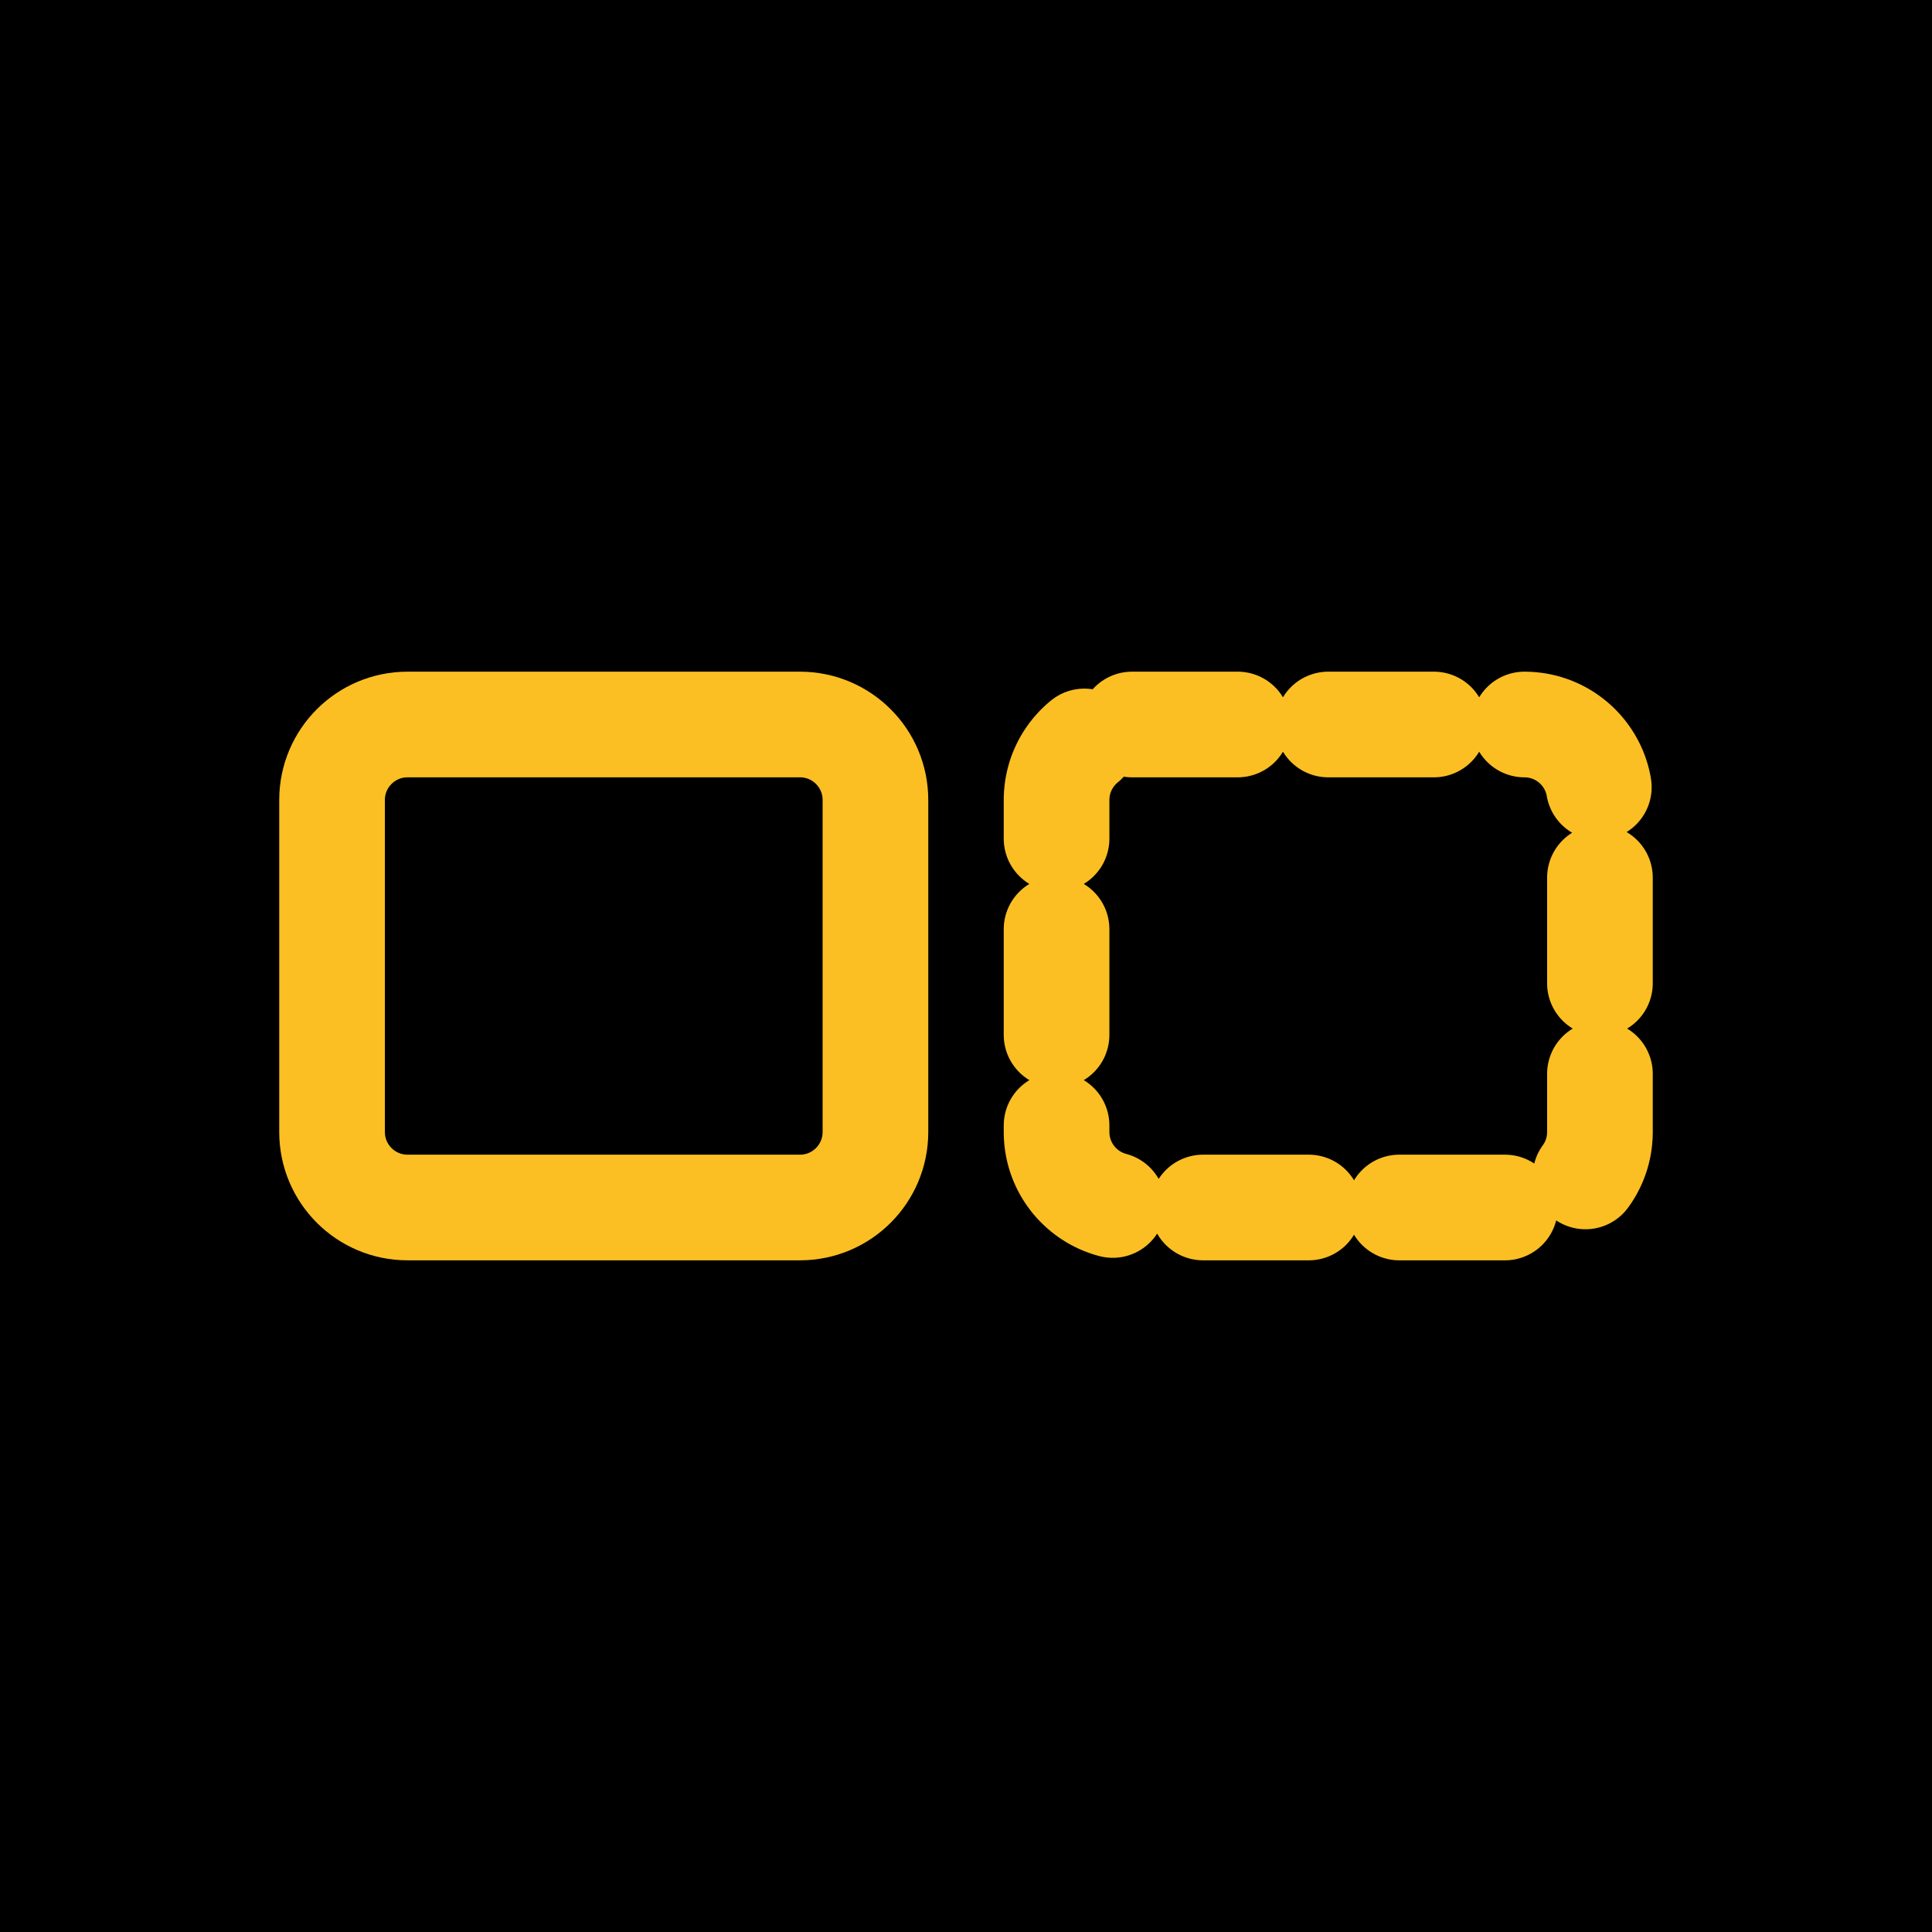
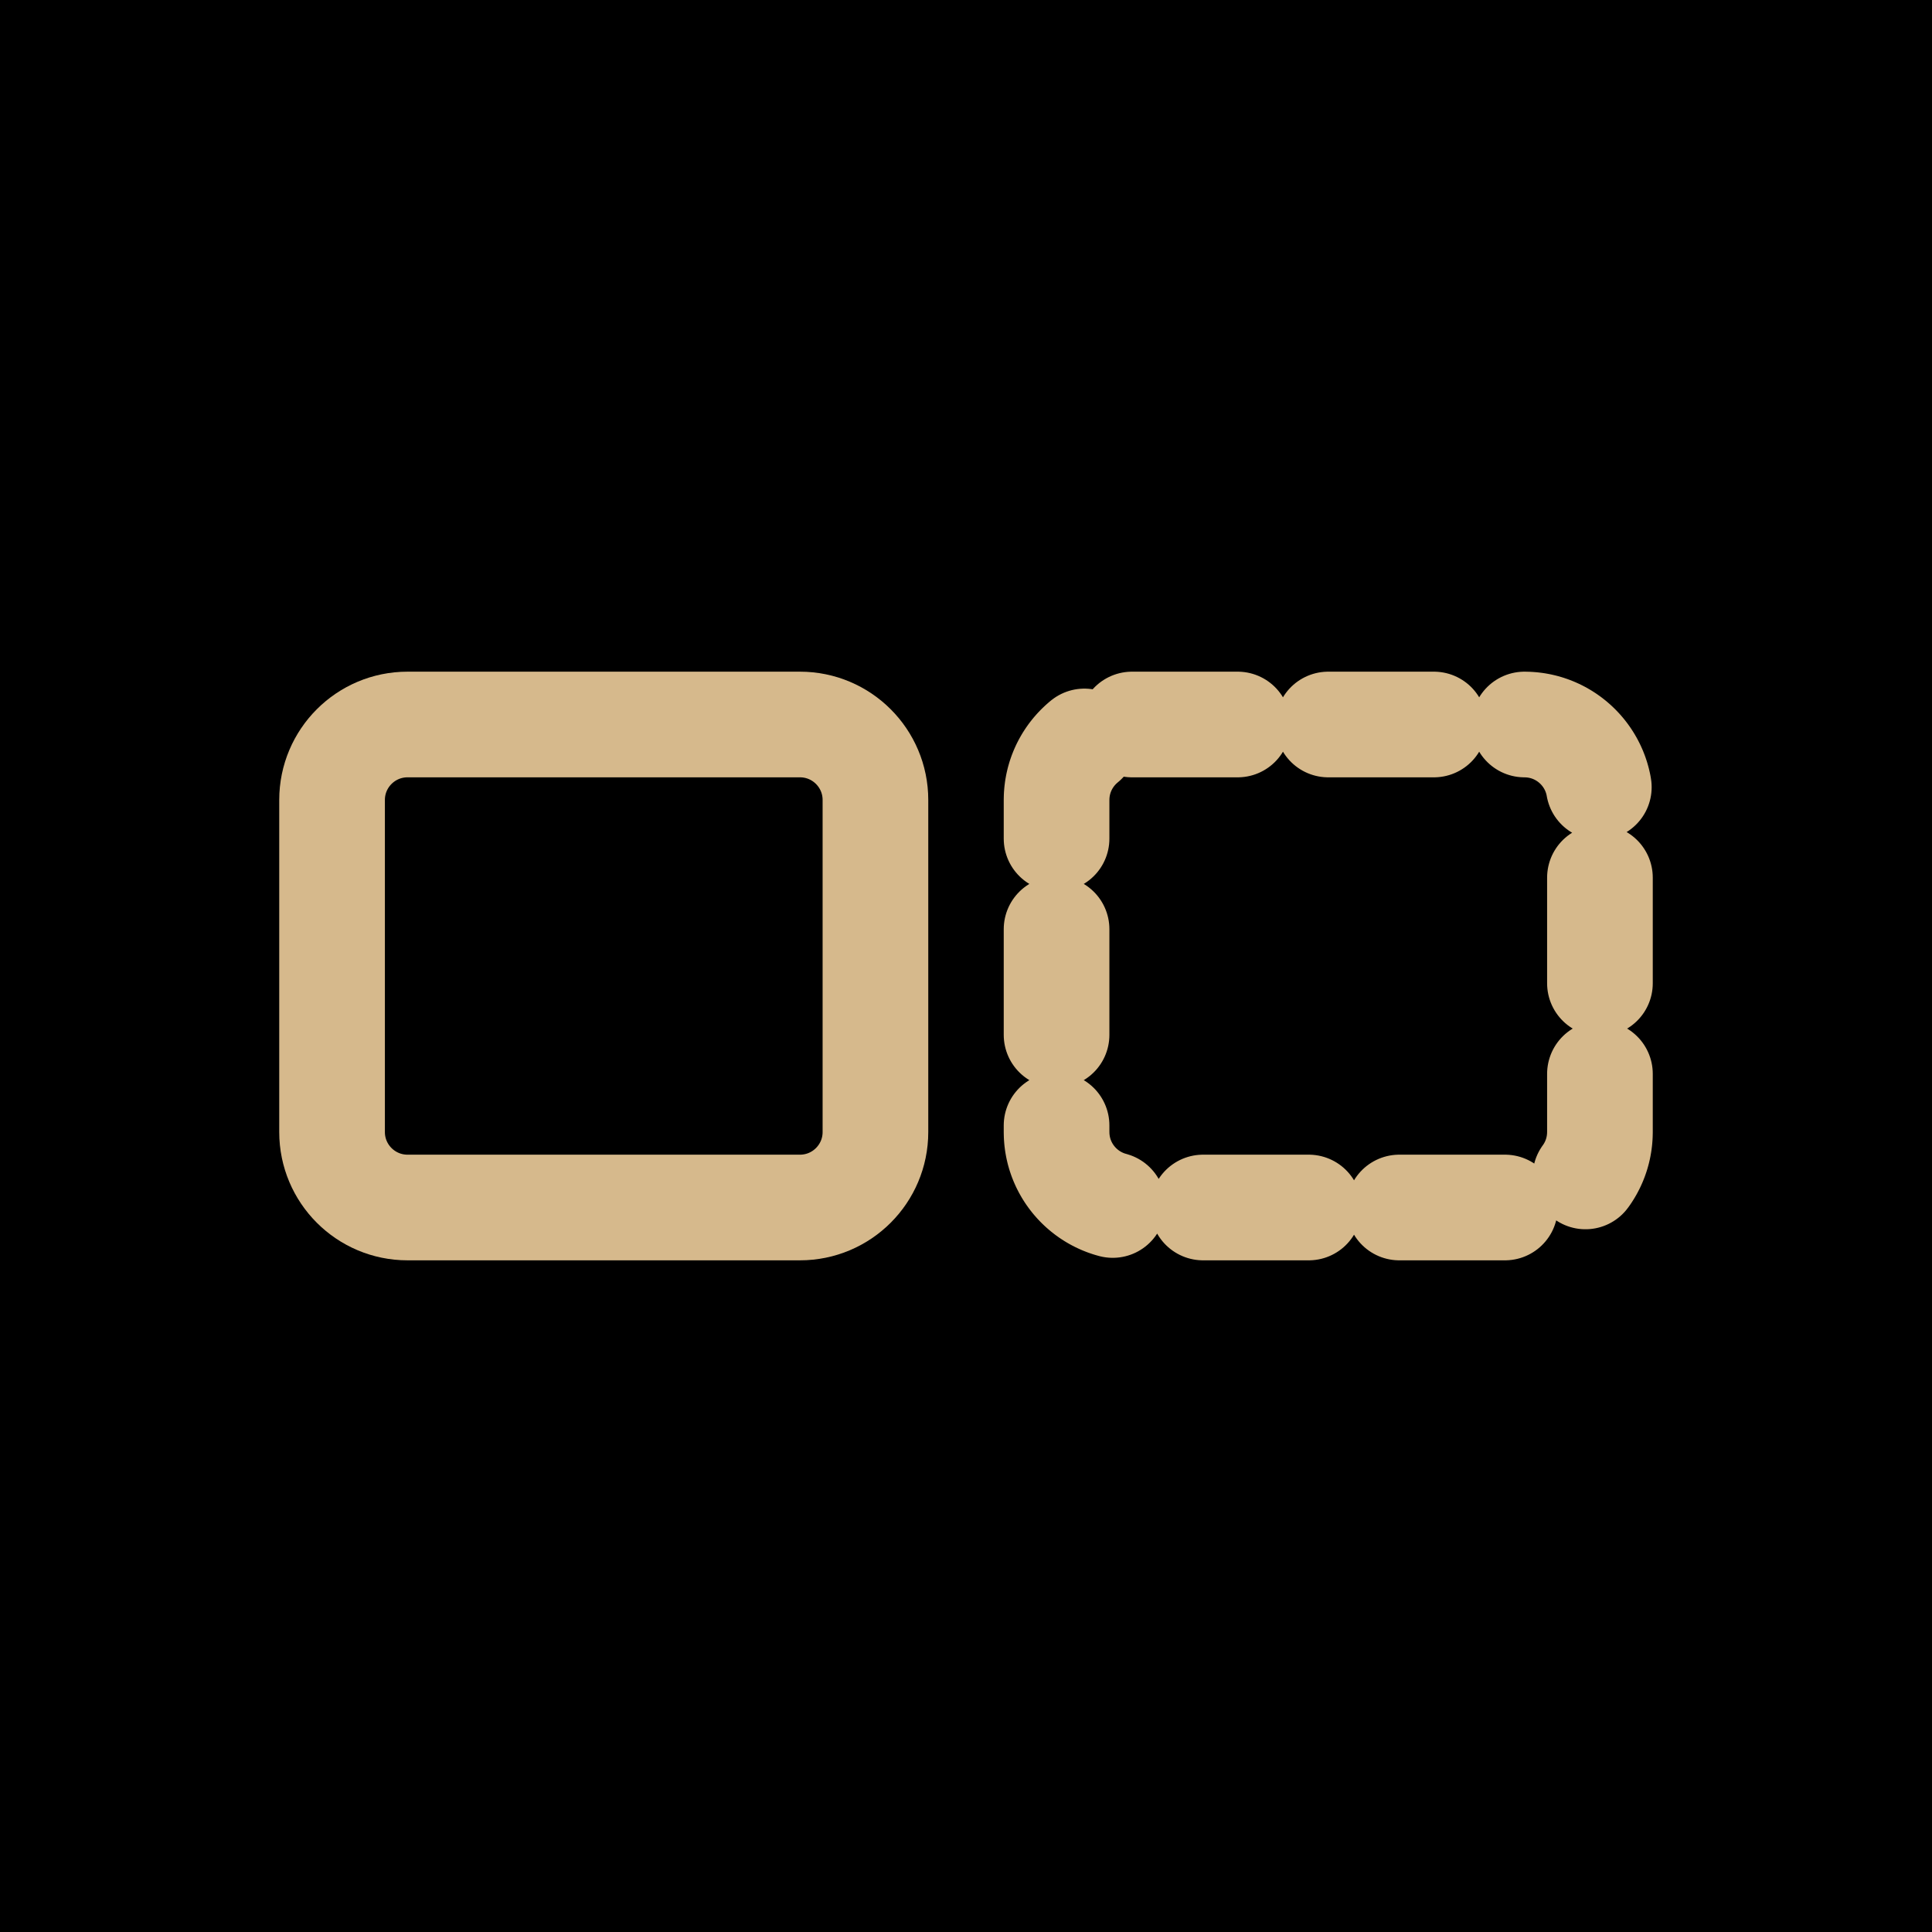
<svg xmlns="http://www.w3.org/2000/svg" viewBox="0 0 128 128" width="128" height="128">
  <rect width="128" height="128" fill="#000000" />
-   <g fill="none" stroke="#FBBF24" stroke-width="7" stroke-linecap="round" stroke-linejoin="round">
+   <g fill="none" stroke="#D6B98C" stroke-width="7" stroke-linecap="round" stroke-linejoin="round">
    <rect x="22" y="48" width="36" height="32" rx="5" />
    <rect x="70" y="48" width="36" height="32" rx="5" stroke-dasharray="7 6" />
  </g>
</svg>
